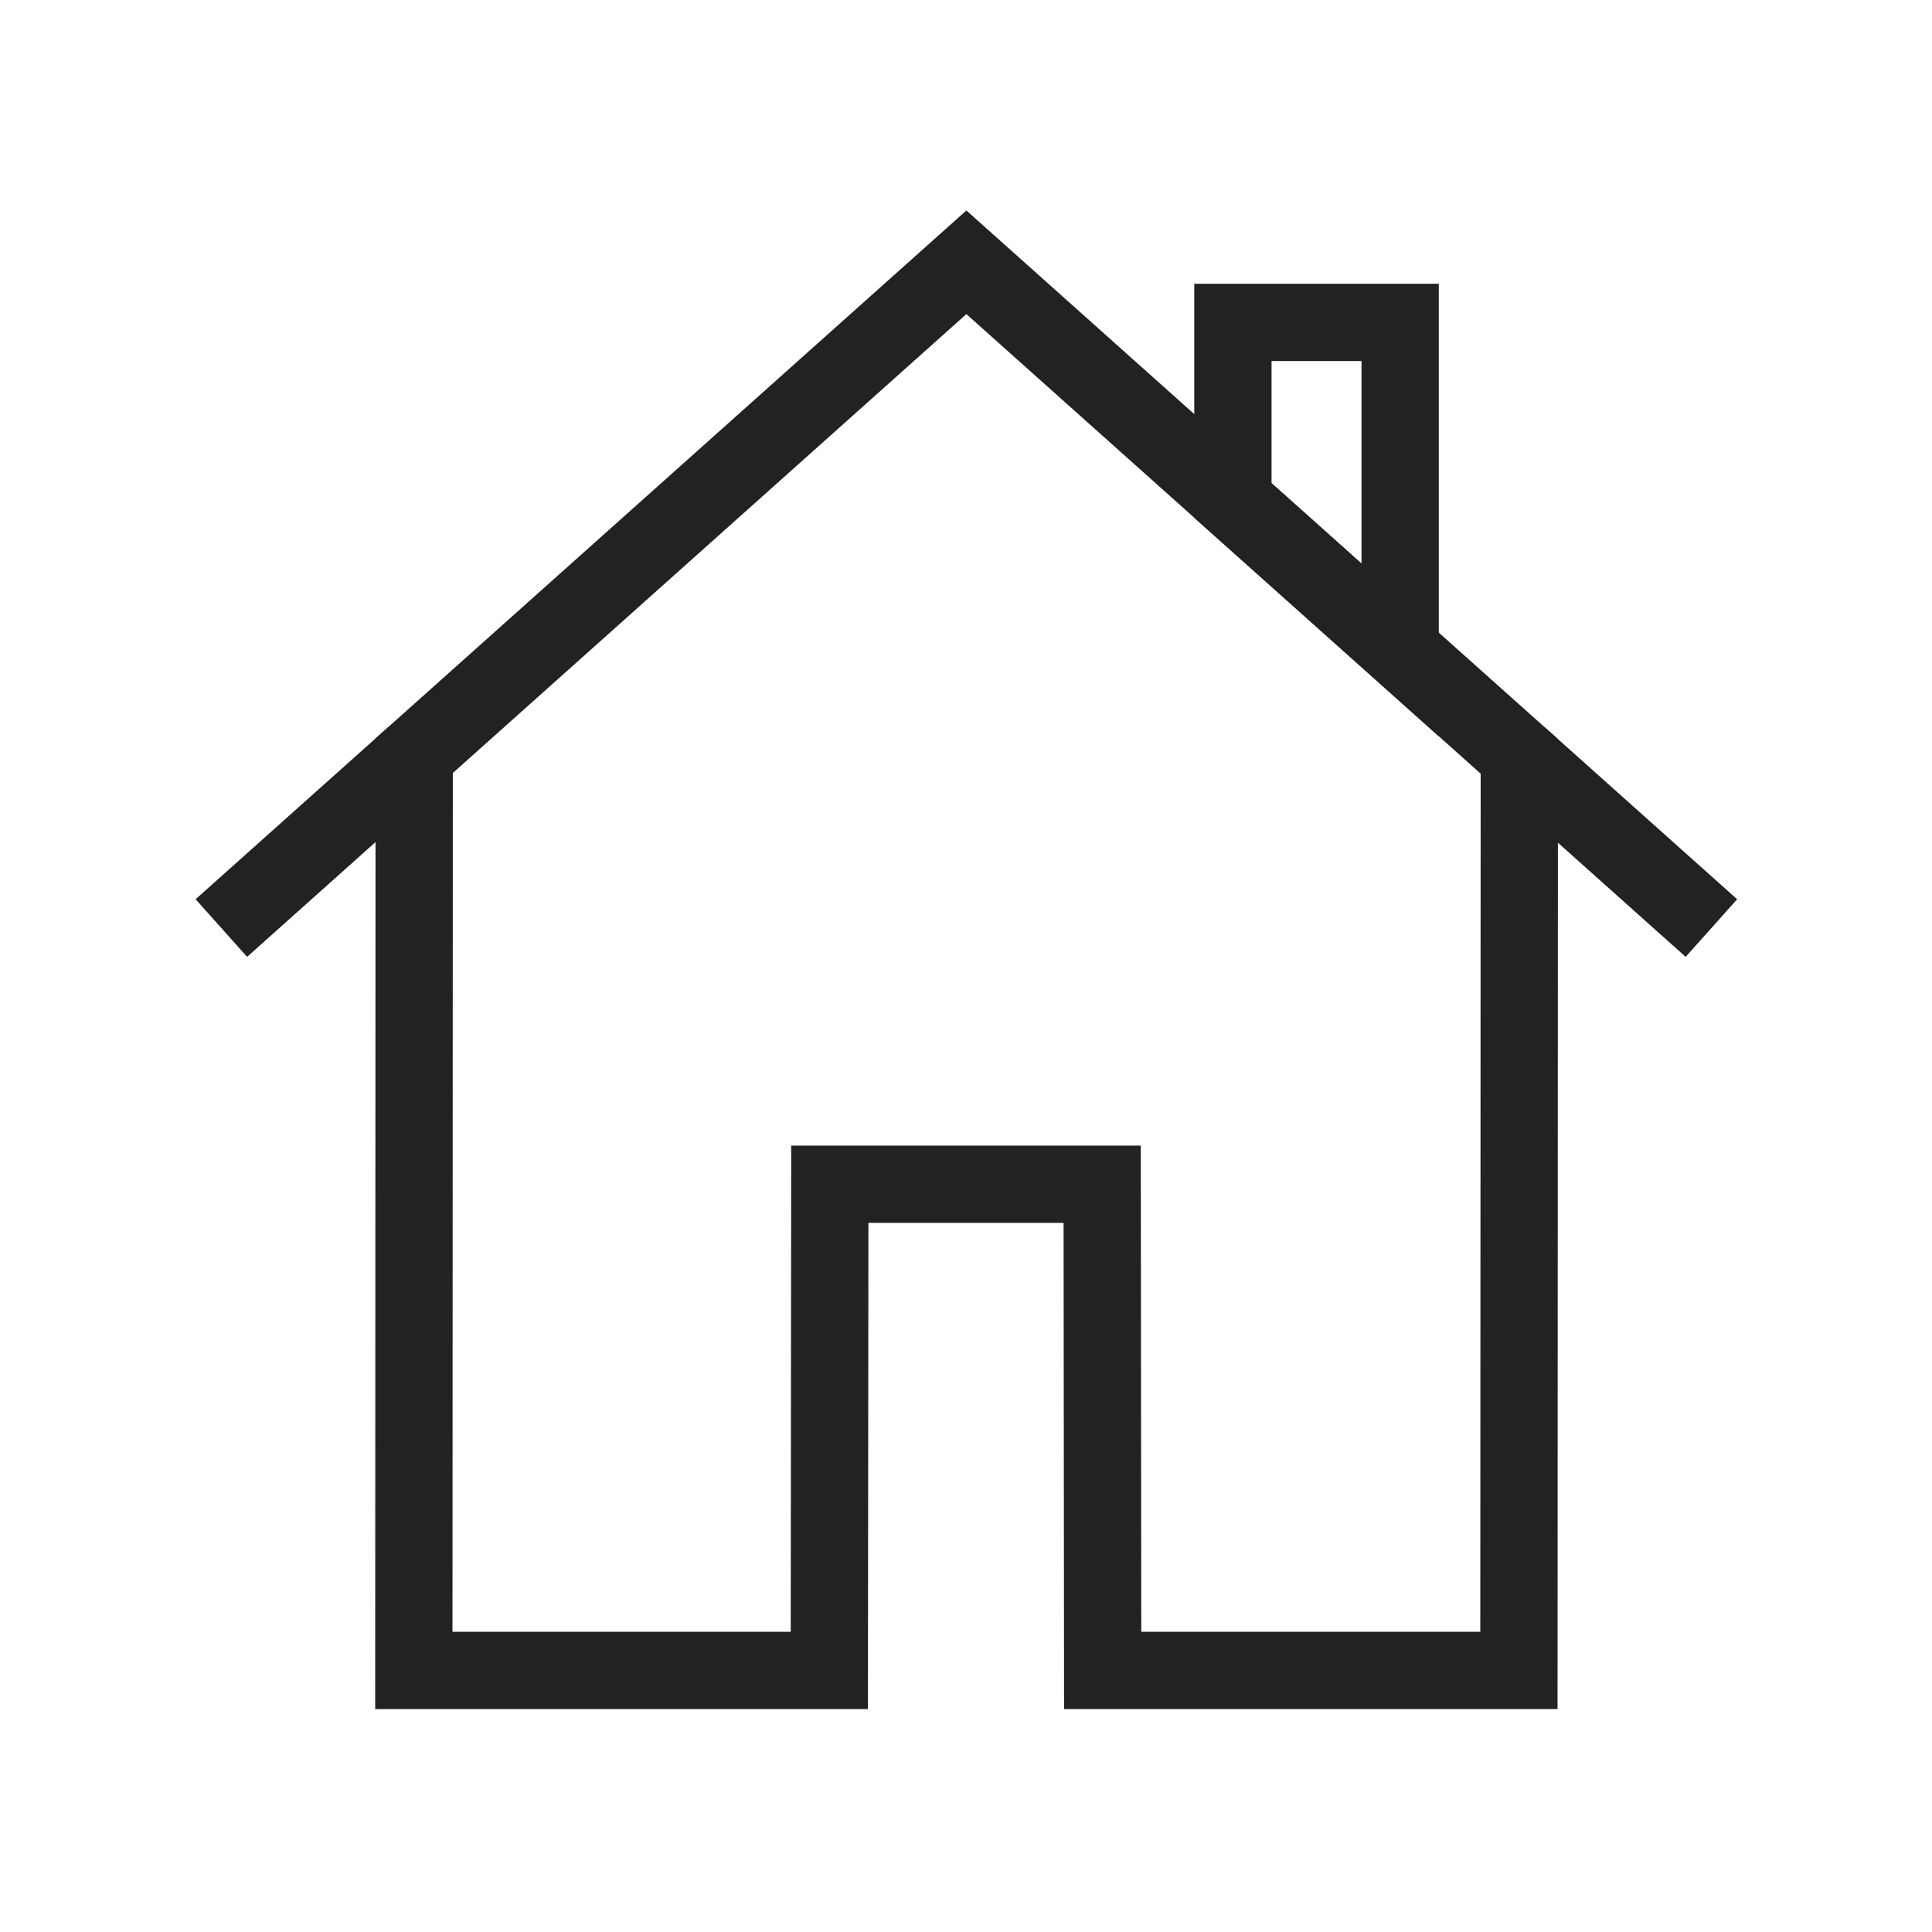
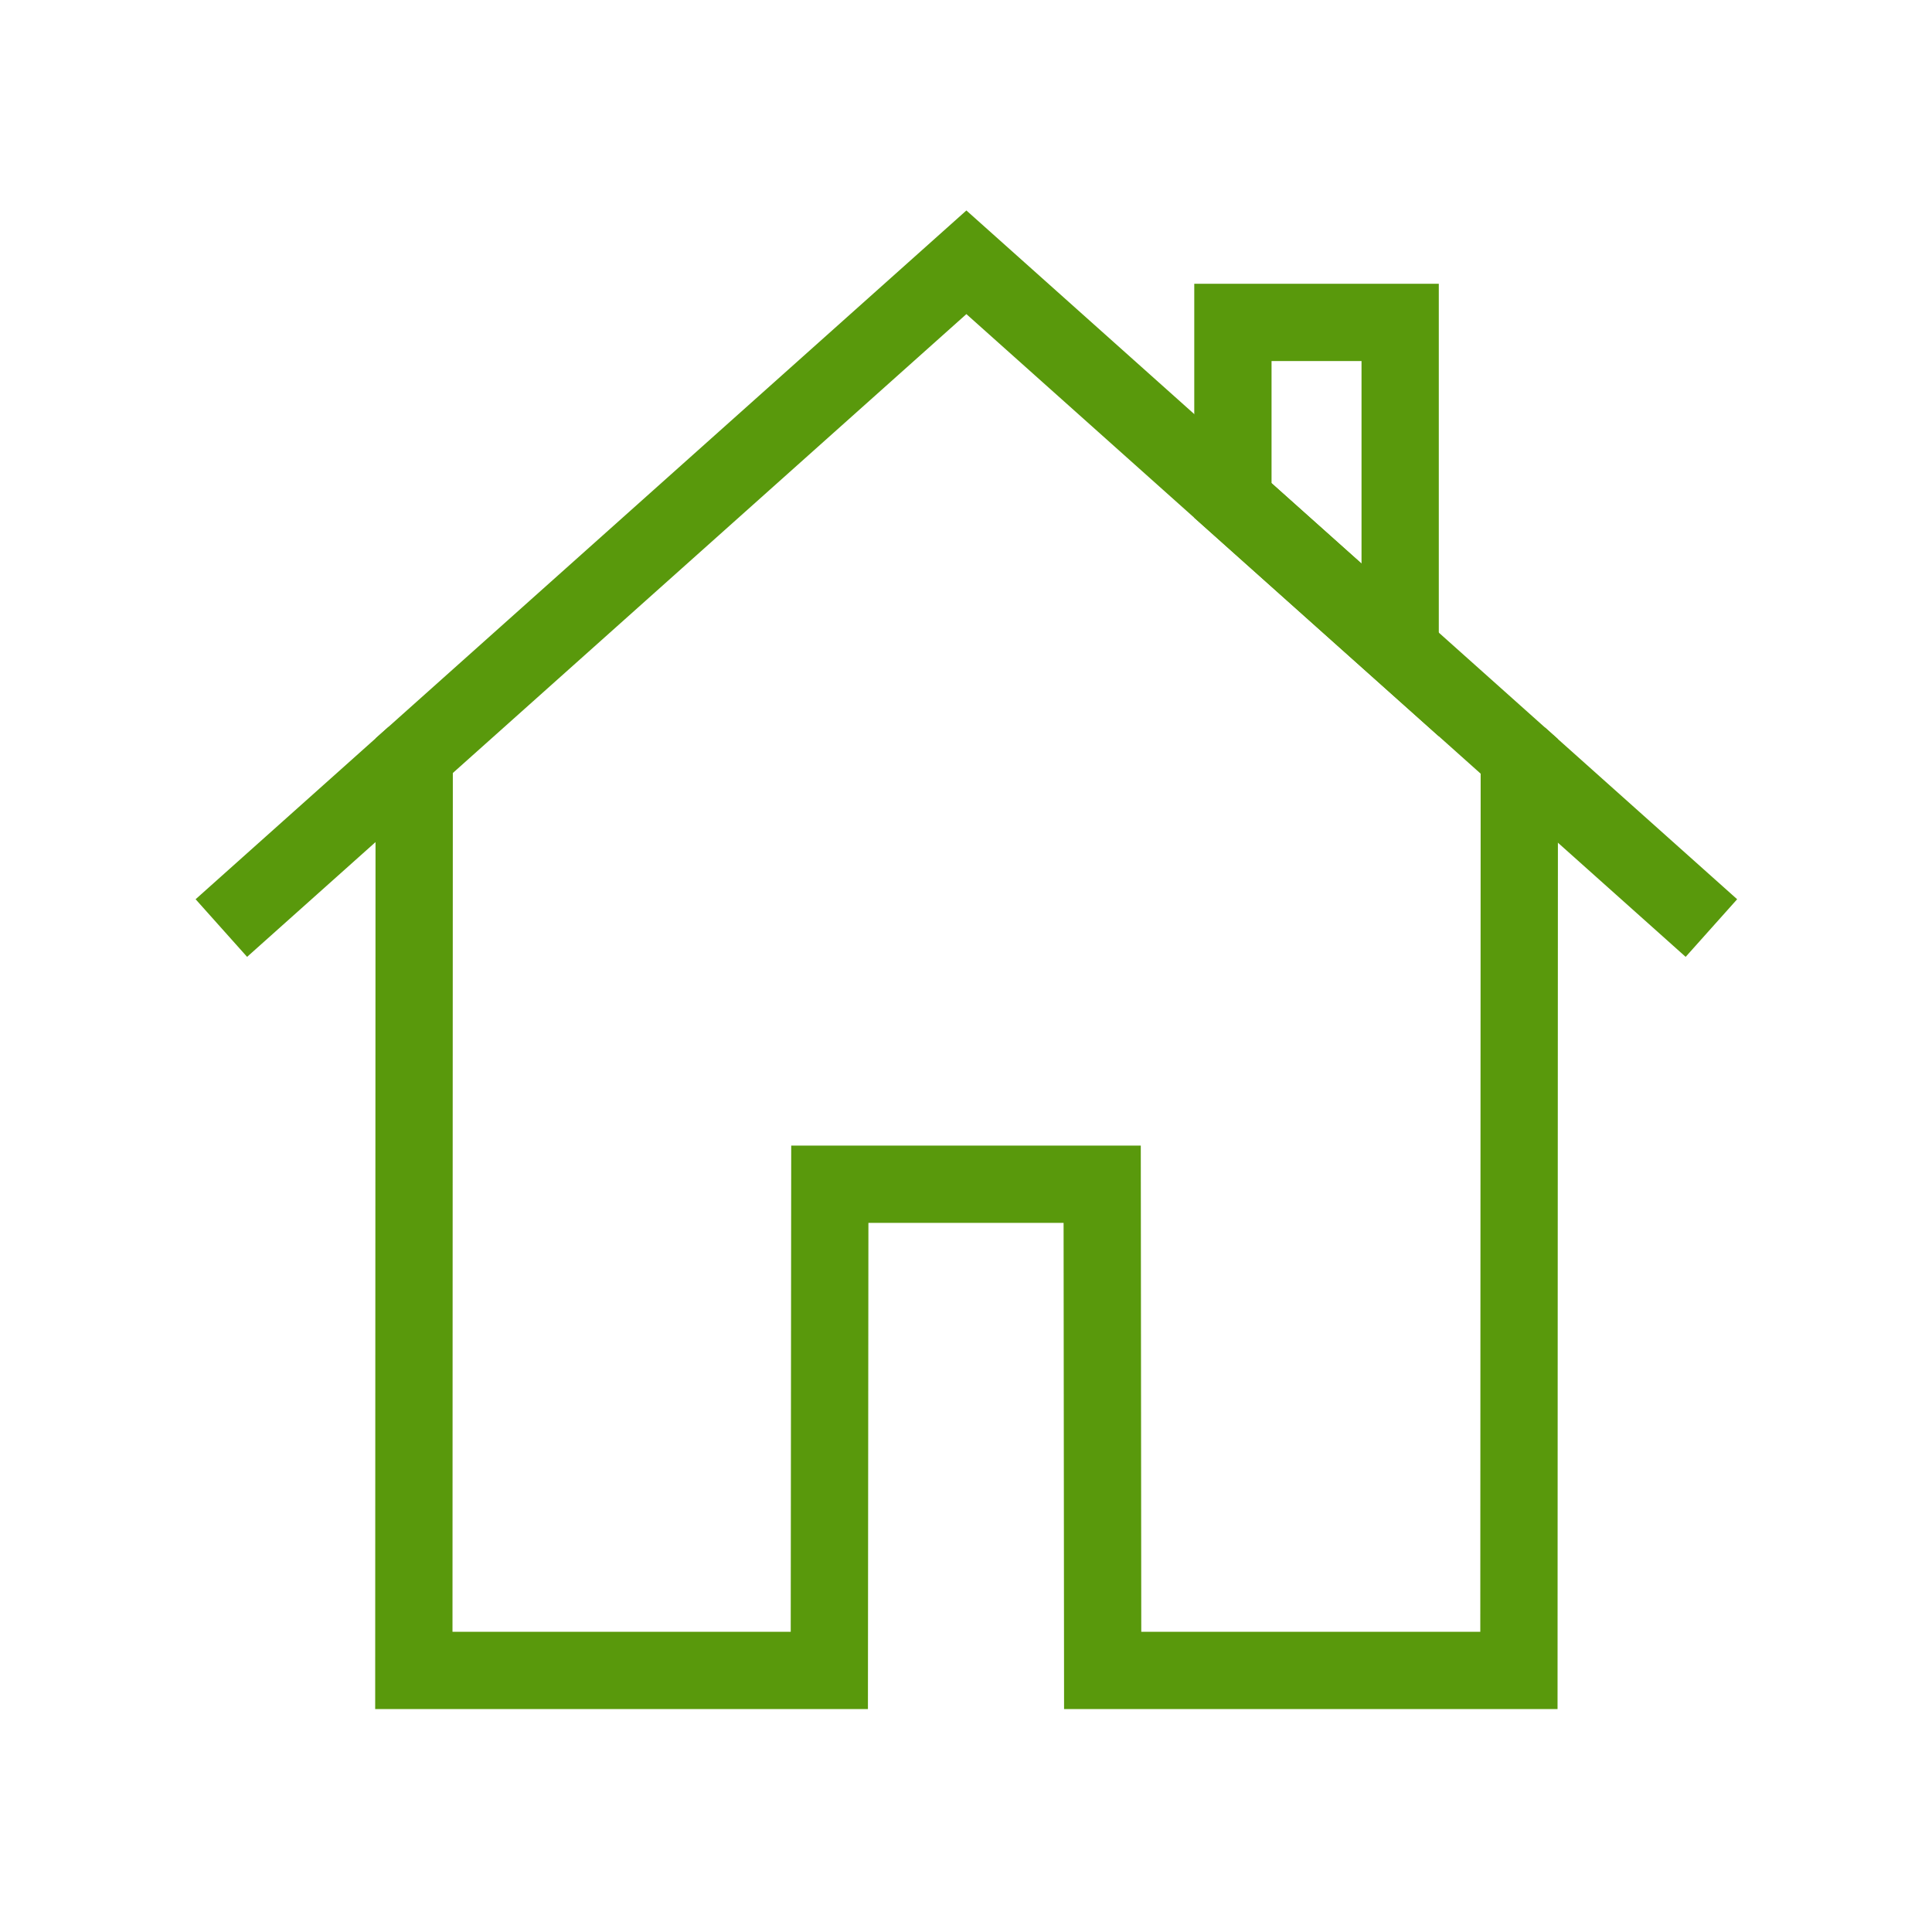
<svg xmlns="http://www.w3.org/2000/svg" version="1.1" x="0px" y="0px" viewBox="0 0 100 100" id="svg2">
  <defs id="defs10">
    </defs>
  <g transform="translate(0,-952.3622)" id="g4">
-     <path style="fill:none;fill-rule:evenodd;stroke:#222;stroke-width:4;stroke-linecap:butt;stroke-linejoin:miter;stroke-miterlimit:4;stroke-dasharray:none;stroke-opacity:1;fill-opacity:1" d="M 50.02 13.576 L 21.439 39.115 L 21.42 86.461 L 42.926 86.461 L 42.951 61.295 L 57.049 61.295 L 57.074 86.461 L 78.619 86.461 L 78.639 39.15 L 50.02 13.576 z " id="path4175" transform="translate(0,952.3622)" />
-     <path style="fill:none;fill-rule:evenodd;stroke:#222;stroke-width:4;stroke-linecap:butt;stroke-linejoin:miter;stroke-miterlimit:4;stroke-dasharray:none;stroke-opacity:1" d="m 63.815,25.904 0,-9.217 8.657,0 -2e-6,16.954 z" id="path4193" transform="translate(0,952.3622)" />
-     <path style="fill:none;fill-rule:evenodd;stroke:#222;stroke-width:4;stroke-linecap:butt;stroke-linejoin:miter;stroke-miterlimit:4;stroke-dasharray:none;stroke-opacity:1" d="m 21.439,991.478 -9.982,8.92" id="path4177" />
-     <path style="fill:none;fill-rule:evenodd;stroke:#222;stroke-width:4;stroke-linecap:butt;stroke-linejoin:miter;stroke-miterlimit:4;stroke-dasharray:none;stroke-opacity:1" d="m 88.582,1000.398 -9.943,-8.885" id="path4170" />
+     <path style="fill:none;fill-rule:evenodd;stroke:#59990c;stroke-width:4;stroke-linecap:butt;stroke-linejoin:miter;stroke-miterlimit:4;stroke-dasharray:none;stroke-opacity:1;fill-opacity:1" d="M 50.02 13.576 L 21.439 39.115 L 21.42 86.461 L 42.926 86.461 L 42.951 61.295 L 57.049 61.295 L 57.074 86.461 L 78.619 86.461 L 78.639 39.15 L 50.02 13.576 z " id="path4175" transform="translate(0,952.3622)" />
+     <path style="fill:none;fill-rule:evenodd;stroke:#59990c;stroke-width:4;stroke-linecap:butt;stroke-linejoin:miter;stroke-miterlimit:4;stroke-dasharray:none;stroke-opacity:1" d="m 63.815,25.904 0,-9.217 8.657,0 -2e-6,16.954 z" id="path4193" transform="translate(0,952.3622)" />
+     <path style="fill:none;fill-rule:evenodd;stroke:#59990c;stroke-width:4;stroke-linecap:butt;stroke-linejoin:miter;stroke-miterlimit:4;stroke-dasharray:none;stroke-opacity:1" d="m 21.439,991.478 -9.982,8.92" id="path4177" />
+     <path style="fill:none;fill-rule:evenodd;stroke:#59990c;stroke-width:4;stroke-linecap:butt;stroke-linejoin:miter;stroke-miterlimit:4;stroke-dasharray:none;stroke-opacity:1" d="m 88.582,1000.398 -9.943,-8.885" id="path4170" />
  </g>
</svg>
